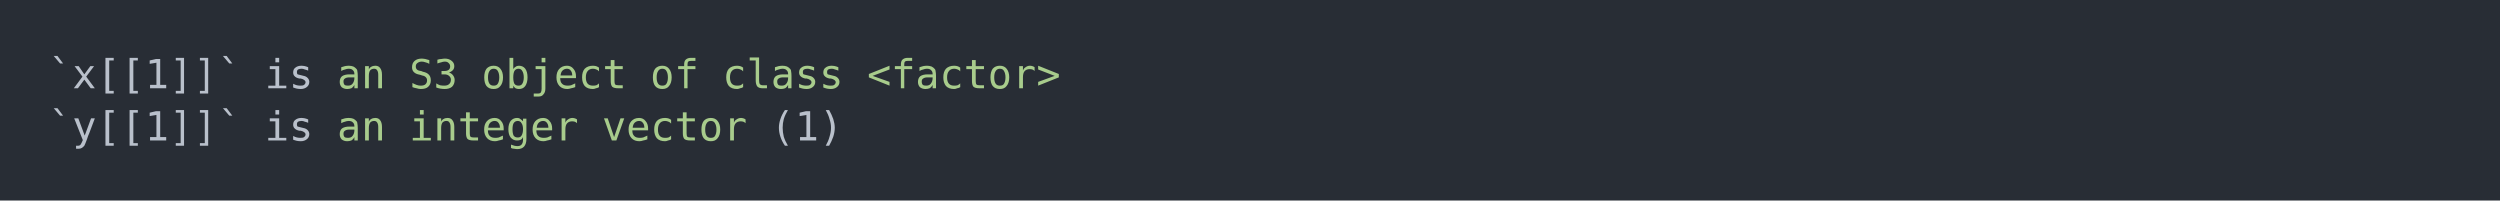
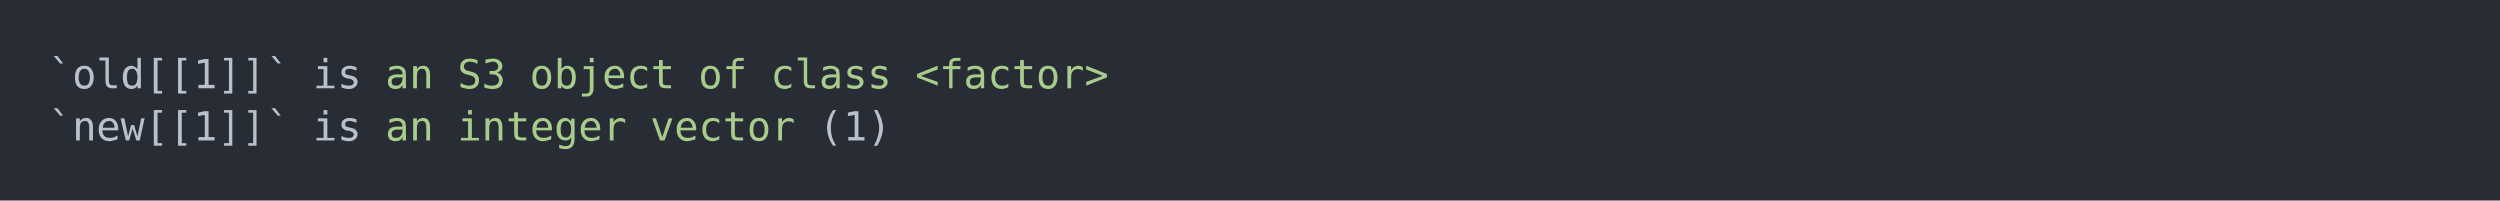
<svg xmlns="http://www.w3.org/2000/svg" xmlns:xlink="http://www.w3.org/1999/xlink" width="1040" height="83.42">
  <rect width="1040" height="83.42" rx="0" ry="0" class="a" />
  <svg height="43.42" viewBox="0 0 100 4.342" width="1000" x="20" y="20">
    <style>.a{fill:rgb(40,45,53)}.b{font-family:'Fira Code',Monaco,Consolas,Menlo,'Bitstream Vera Sans Mono','Powerline Symbols',monospace}.c{fill:transparent}.d{fill:rgb(185,192,203);white-space:pre}.e{fill:rgb(168,204,140);white-space:pre}</style>
    <g font-family="'Fira Code',Monaco,Consolas,Menlo,'Bitstream Vera Sans Mono','Powerline Symbols',monospace" font-size="1.67" class="b">
      <defs>
        <symbol id="a">
          <rect height="3" width="100" x="0" y="0" class="c" />
        </symbol>
      </defs>
      <rect height="4.342" width="100" class="a" />
      <svg x="0" y="0" width="100">
        <svg x="0">
          <use xlink:href="#a" />
-           <text x="0" y="1.67" class="d">`x[[1]]`</text>
-           <text x="9.018" y="1.67" class="d">is</text>
-           <text x="12.024" y="1.67" class="e">an</text>
-           <text x="15.03" y="1.67" class="e">S3</text>
-           <text x="18.036" y="1.67" class="e">object</text>
-           <text x="25.05" y="1.67" class="e">of</text>
-           <text x="28.056" y="1.67" class="e">class</text>
-           <text x="34.068" y="1.67" class="e">&lt;factor&gt;</text>
-           <text x="0" y="3.841" class="d">`y[[1]]`</text>
-           <text x="9.018" y="3.841" class="d">is</text>
-           <text x="12.024" y="3.841" class="e">an</text>
-           <text x="15.03" y="3.841" class="e">integer</text>
-           <text x="23.046" y="3.841" class="e">vector</text>
-           <text x="30.06" y="3.841" class="d">(1)</text>
+           <text x="0" y="1.67" class="d">`old[[1]]`</text>
+           <text x="11.022" y="1.67" class="d">is</text>
+           <text x="14.028" y="1.67" class="e">an</text>
+           <text x="17.034" y="1.67" class="e">S3</text>
+           <text x="20.04" y="1.67" class="e">object</text>
+           <text x="27.054" y="1.67" class="e">of</text>
+           <text x="30.06" y="1.67" class="e">class</text>
+           <text x="36.072" y="1.67" class="e">&lt;factor&gt;</text>
+           <text x="0" y="3.841" class="d">`new[[1]]`</text>
+           <text x="11.022" y="3.841" class="d">is</text>
+           <text x="14.028" y="3.841" class="e">an</text>
+           <text x="17.034" y="3.841" class="e">integer</text>
+           <text x="25.05" y="3.841" class="e">vector</text>
+           <text x="32.064" y="3.841" class="d">(1)</text>
        </svg>
      </svg>
    </g>
  </svg>
</svg>
